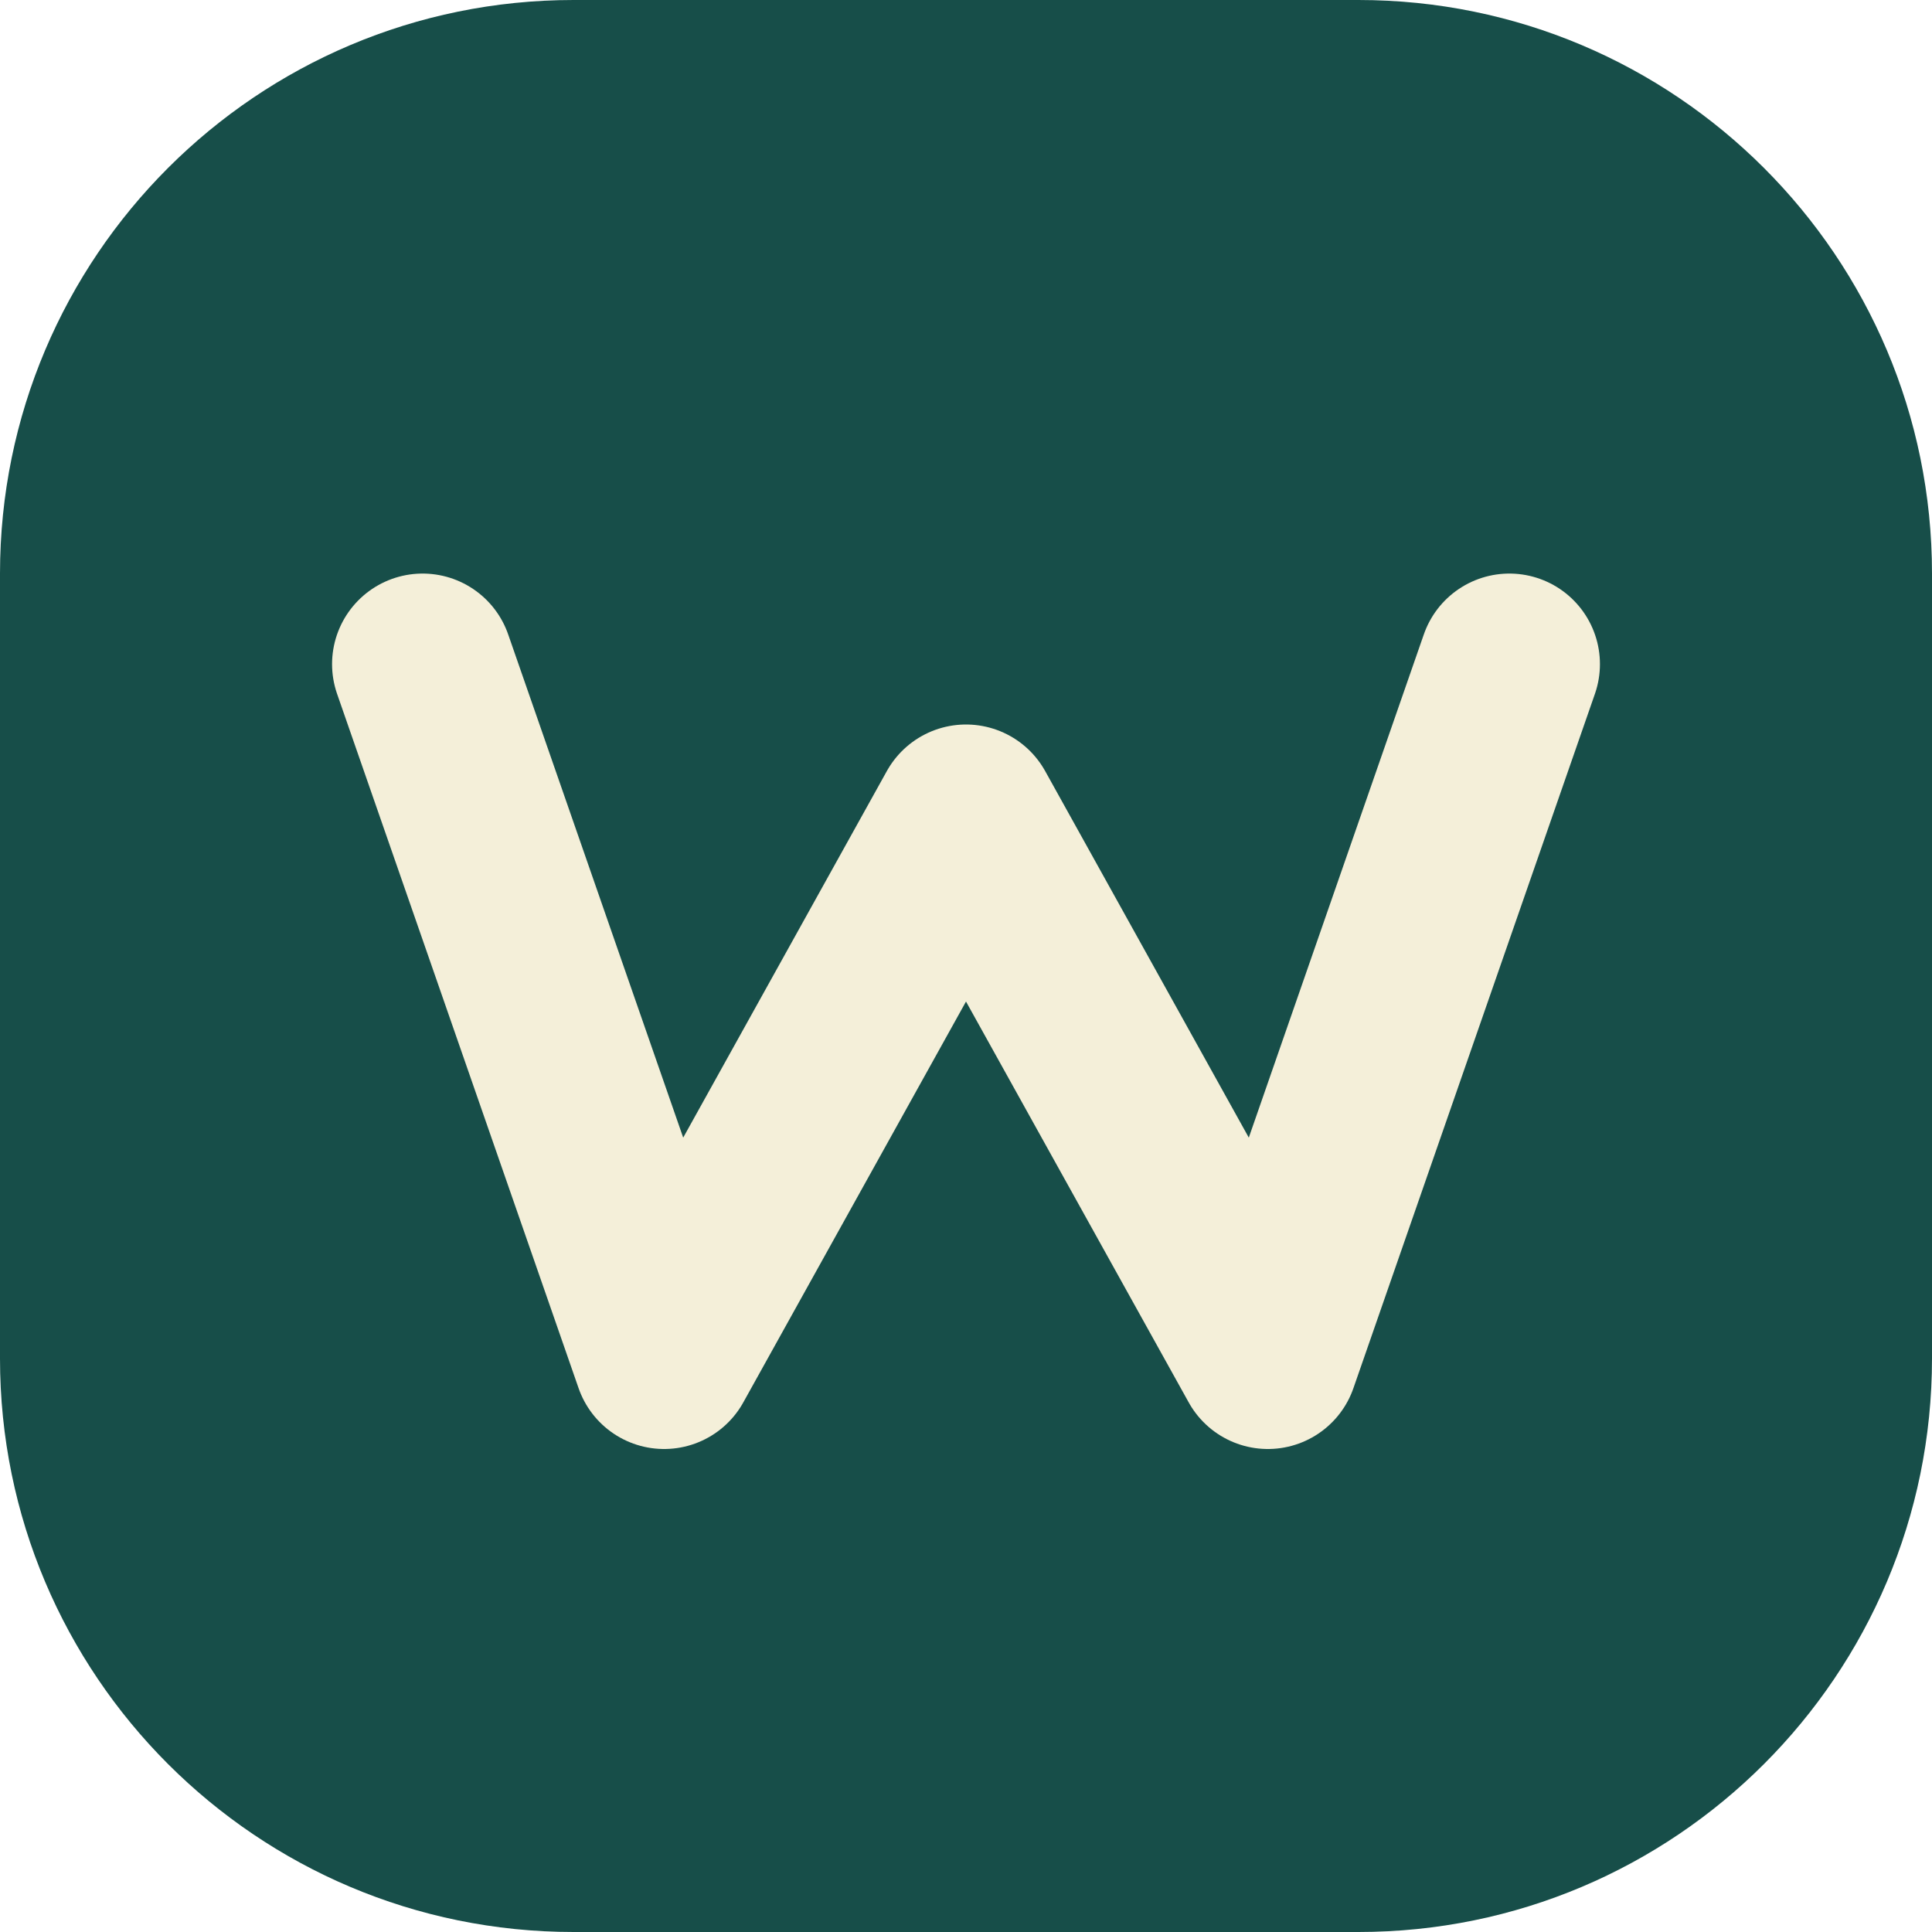
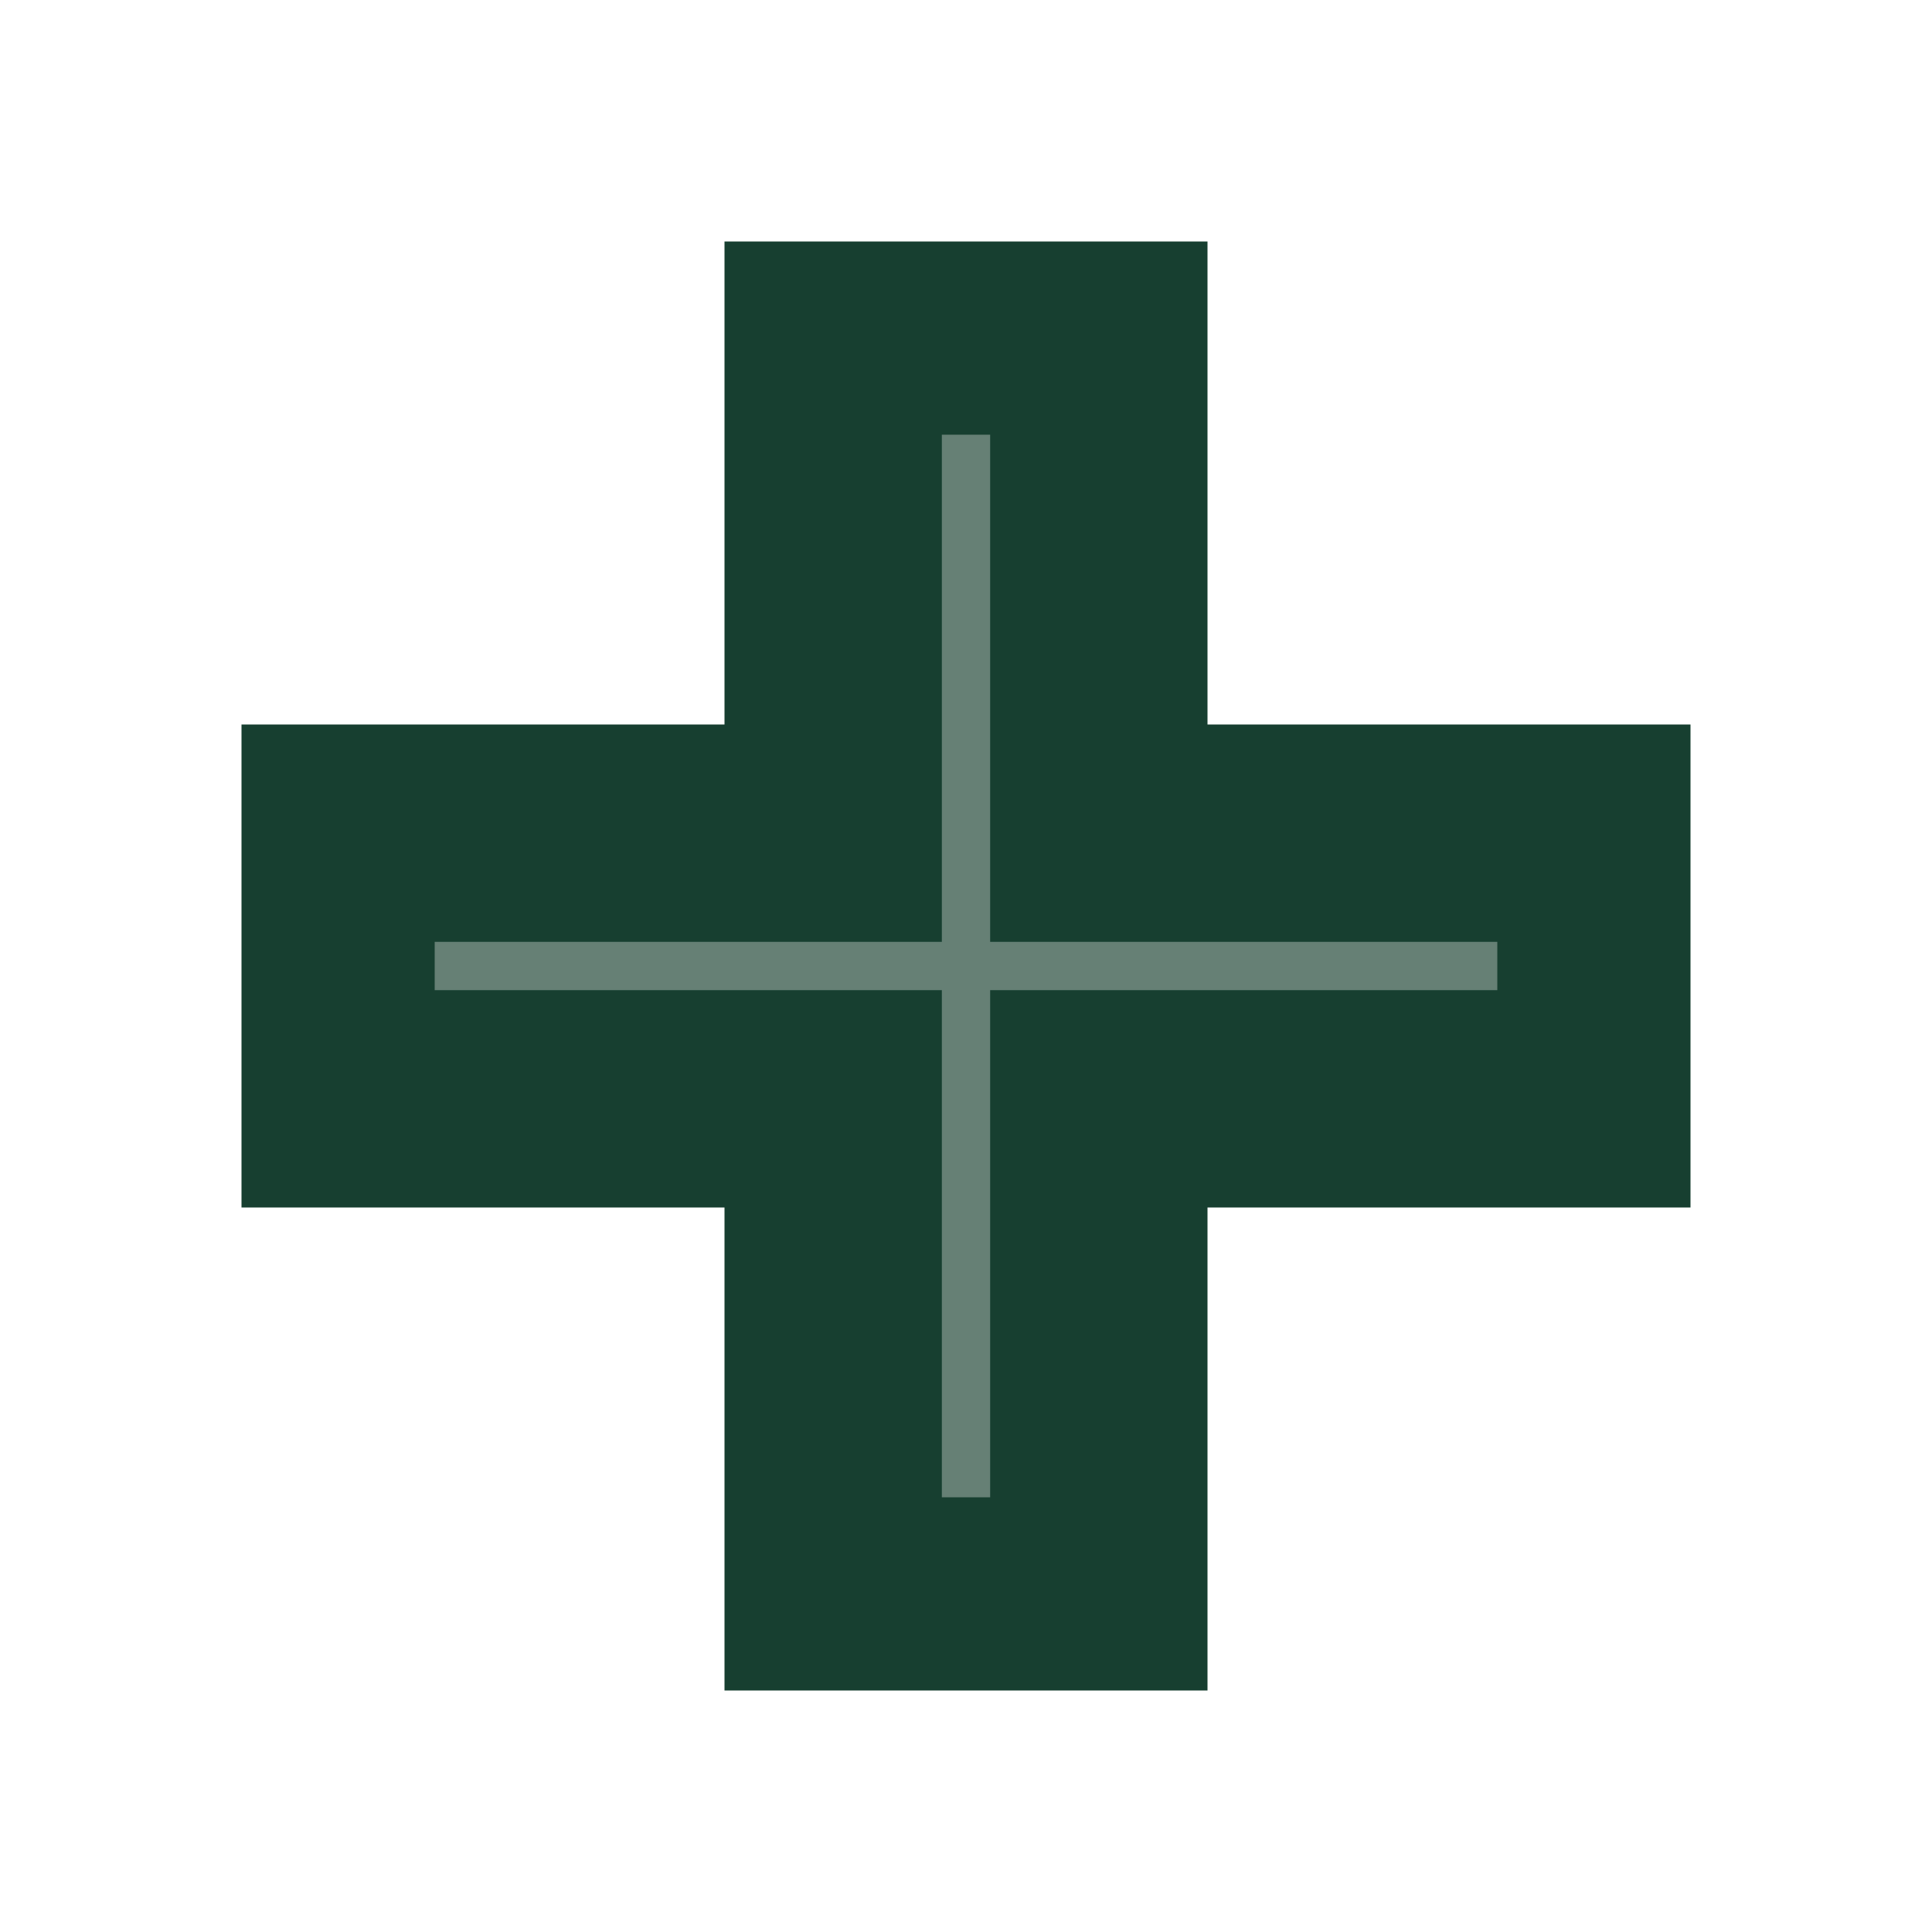
- <svg xmlns="http://www.w3.org/2000/svg" viewBox="0 0 64 64">
-   <rect width="64" height="64" rx="19" fill="#174e49" />
-   <path d="M14 22l8 23 10-18 10 18 8-23" stroke="#f4efd9" stroke-width="6" fill="none" stroke-linecap="round" stroke-linejoin="round" />
+ <svg xmlns="http://www.w3.org/2000/svg" viewBox="0 0 40 40">
+   <path d="M15 5h10v10h10v10H25v10H15V25H5V15h10Z" fill="#173f30" />
+   <path d="M20 9v22M9 20h22" stroke="#faf9f6" stroke-width="1" opacity=".35" />
</svg>
